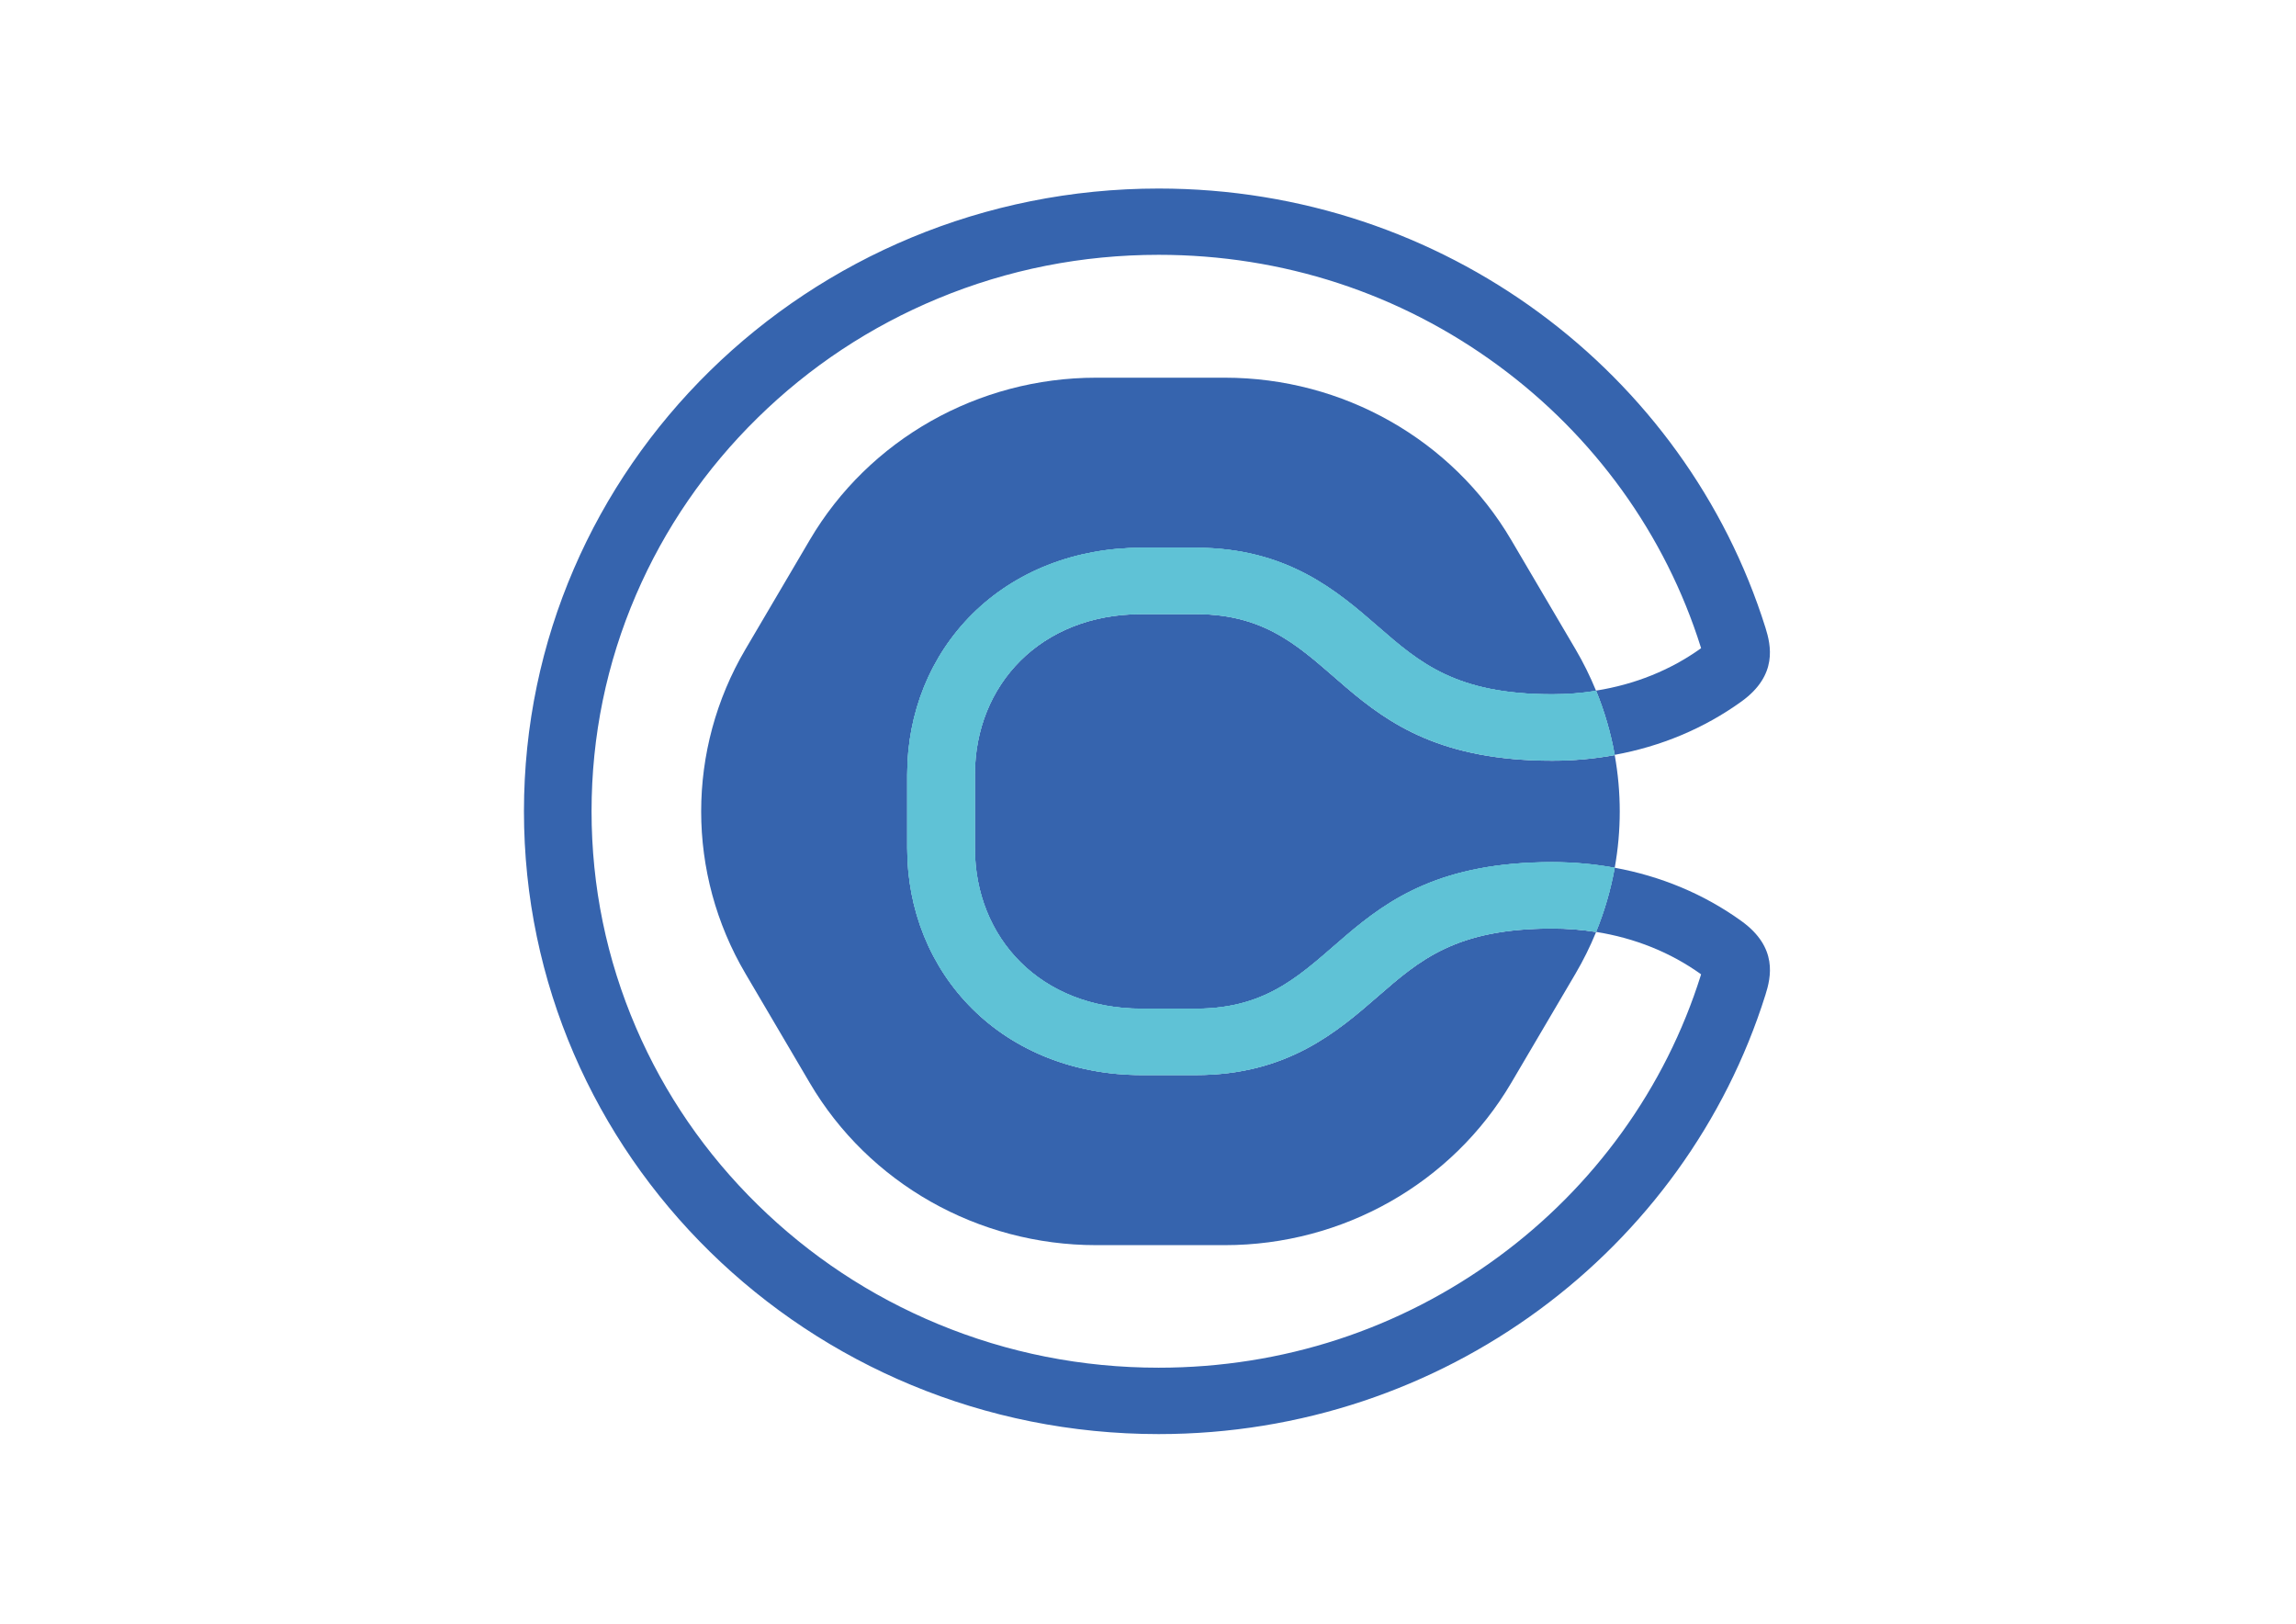
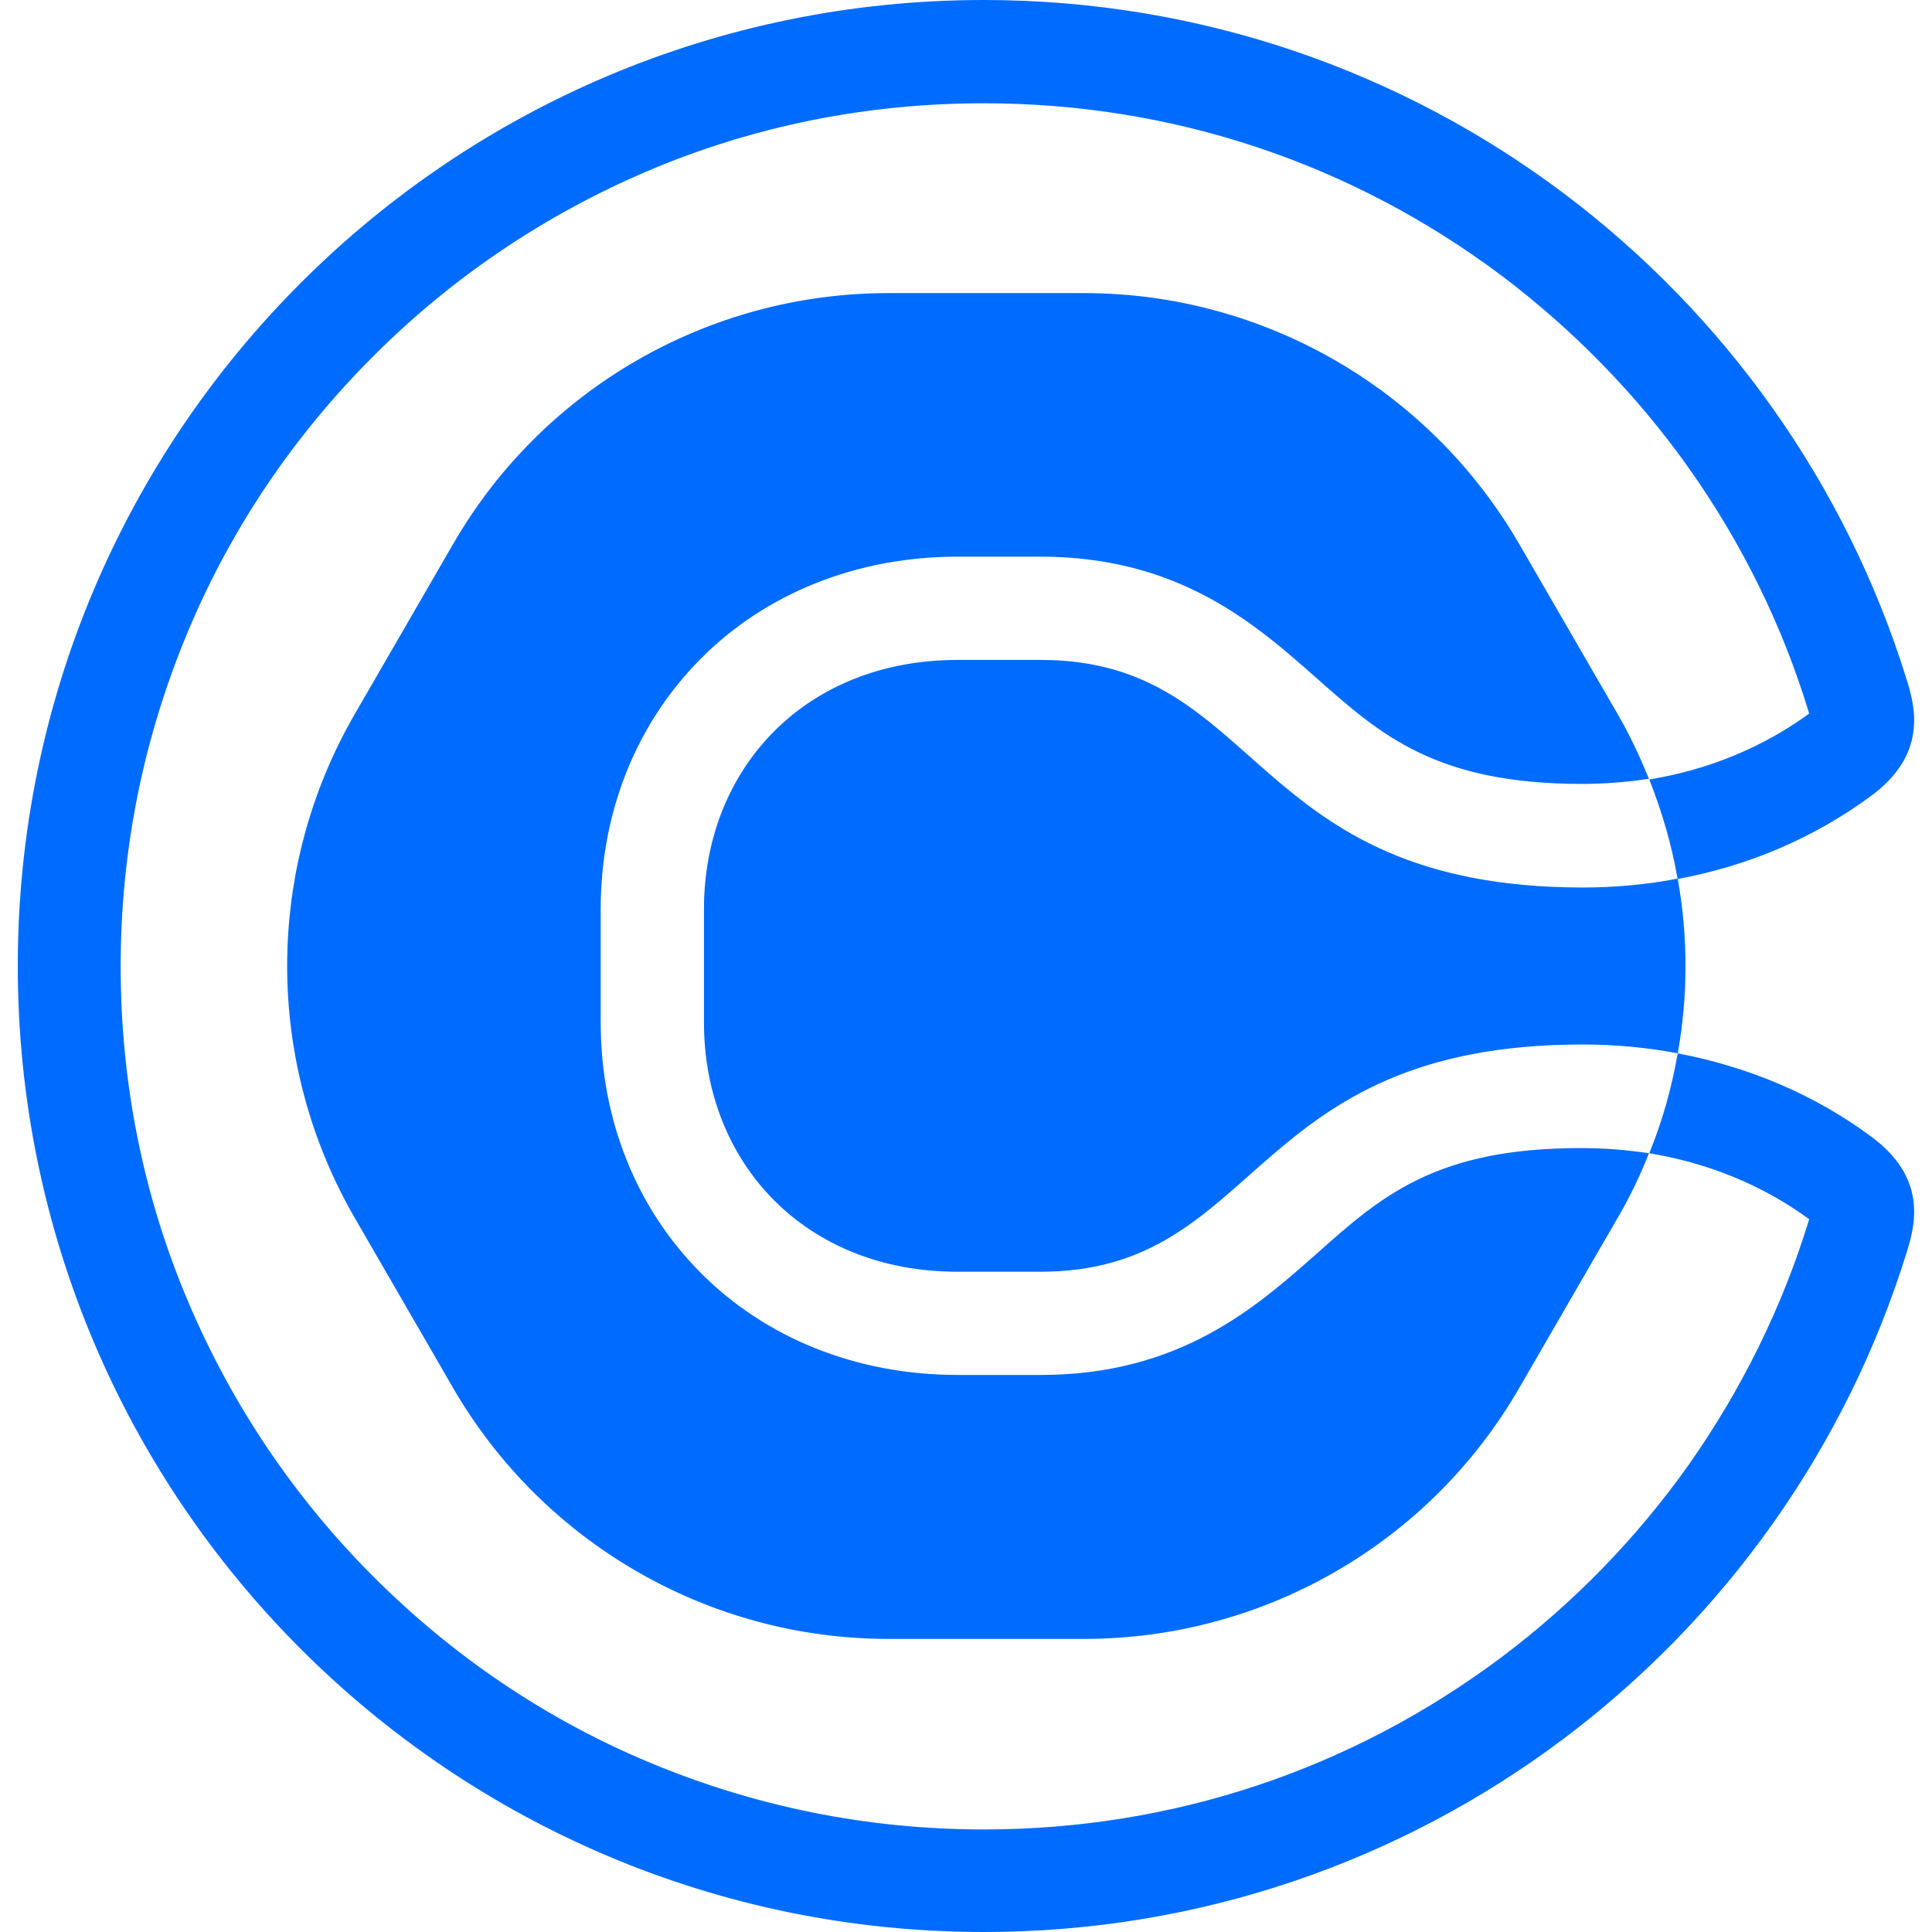
- <svg xmlns="http://www.w3.org/2000/svg" version="1.1" id="katman_1" x="0px" y="0px" viewBox="0 0 841.89 595.28" style="enable-background:new 0 0 841.89 595.28;" xml:space="preserve">
-   <style type="text/css">
- 	.st0{fill:#3664AE;}
- 	.st1{fill:#5FC2D6;}
- </style>
-   <path class="st0" d="M505.27,365.28c-14.79,12.86-33.19,28.86-66.71,28.86h-20.01c-24.22,0-46.25-8.62-62.01-24.28  c-15.39-15.3-23.89-36.22-23.89-58.94v-26.87c0-22.72,8.48-43.66,23.89-58.94c15.77-15.66,37.79-24.28,62.01-24.28h20.01  c33.51,0,51.92,16,66.71,28.86c15.34,13.34,28.59,24.86,63.89,24.86c5.48,0,10.86-0.43,16.09-1.26c-0.04-0.11-0.08-0.2-0.12-0.3  c-2.1-5.1-4.57-10.12-7.42-14.96l-23.6-40.1c-21.65-36.8-61.68-59.46-104.98-59.46h-47.21c-43.3,0-83.33,22.67-104.98,59.46  l-23.6,40.1c-21.65,36.8-21.65,82.12,0,118.91l23.6,40.1c21.65,36.8,61.68,59.45,104.98,59.45h47.21  c43.3,0,83.33-22.67,104.98-59.45l23.6-40.1c2.85-4.85,5.32-9.85,7.42-14.95c0.04-0.11,0.08-0.2,0.12-0.3  c-5.23-0.83-10.59-1.26-16.09-1.26C533.87,340.42,520.61,351.94,505.27,365.28z" />
-   <path class="st0" d="M438.57,225.16h-20.01c-36.86,0-61.09,25.83-61.09,58.89v26.87c0,33.06,24.22,58.89,61.09,58.89h20.01  c53.71,0,49.49-53.72,130.59-53.72c7.77,0,15.45,0.7,22.92,2.06c2.46-13.66,2.46-27.64,0-41.31c-7.48,1.36-15.15,2.06-22.92,2.06  C488.06,278.89,492.28,225.16,438.57,225.16z" />
-   <path class="st0" d="M638.66,337.76c-13.85-10.02-29.74-16.56-46.59-19.64c-0.03,0.13-0.04,0.26-0.07,0.39  c-1.44,7.87-3.69,15.62-6.77,23.14c14.22,2.26,27.32,7.5,38.52,15.55c-0.04,0.12-0.07,0.24-0.11,0.37  c-6.46,20.57-16.2,39.96-28.93,57.6c-12.58,17.42-27.79,32.76-45.22,45.57c-36.18,26.62-79.27,40.68-124.63,40.68  c-28.08,0-55.31-5.39-80.94-16.02c-24.75-10.27-46.99-24.98-66.11-43.73c-19.11-18.75-34.1-40.56-44.57-64.85  c-10.83-25.14-16.33-51.85-16.33-79.4c0-27.55,5.5-54.26,16.33-79.4c10.47-24.28,25.46-46.1,44.57-64.85  c19.11-18.75,41.35-33.45,66.11-43.73c25.62-10.63,52.85-16.02,80.94-16.02c45.36,0,88.45,14.06,124.63,40.68  c17.43,12.82,32.63,28.15,45.22,45.57c12.73,17.65,22.47,37.04,28.93,57.6c0.04,0.13,0.08,0.25,0.11,0.37  c-11.19,8.04-24.3,13.3-38.52,15.55c3.08,7.53,5.34,15.3,6.77,23.17c0.03,0.13,0.04,0.25,0.07,0.38  c16.85-3.08,32.73-9.62,46.59-19.64c13.28-9.64,10.71-20.53,8.69-26.99C618.08,136.9,529.55,69.12,424.87,69.12  c-128.55,0-232.75,102.22-232.75,228.32c0,126.1,104.21,228.32,232.75,228.32c104.68,0,193.21-67.79,222.48-161.05  C649.38,358.29,651.96,347.41,638.66,337.76z" />
-   <path class="st1" d="M585.25,253.26c-5.23,0.83-10.59,1.26-16.09,1.26c-35.29,0-48.55-11.52-63.89-24.86  c-14.79-12.86-33.19-28.86-66.71-28.86h-20.01c-24.22,0-46.25,8.62-62.01,24.28c-15.39,15.3-23.89,36.22-23.89,58.94v26.87  c0,22.72,8.48,43.66,23.89,58.94c15.77,15.66,37.79,24.28,62.01,24.28h20.01c33.51,0,51.92-16.01,66.71-28.86  c15.34-13.34,28.59-24.86,63.89-24.86c5.48,0,10.86,0.43,16.09,1.26c3.08-7.52,5.32-15.28,6.77-23.14c0.03-0.13,0.04-0.26,0.07-0.39  c-7.48-1.36-15.15-2.06-22.92-2.06c-81.1,0-76.88,53.72-130.59,53.72h-20.01c-36.86,0-61.09-25.83-61.09-58.89v-26.87  c0-33.06,24.22-58.89,61.09-58.89h20.01c53.71,0,49.5,53.72,130.59,53.72c7.77,0,15.45-0.7,22.92-2.06  c-0.03-0.13-0.04-0.25-0.07-0.38C590.59,268.56,588.33,260.8,585.25,253.26z" />
-   <path class="st1" d="M585.25,253.26c-5.23,0.83-10.59,1.26-16.09,1.26c-35.29,0-48.55-11.52-63.89-24.86  c-14.79-12.86-33.19-28.86-66.71-28.86h-20.01c-24.22,0-46.25,8.62-62.01,24.28c-15.39,15.3-23.89,36.22-23.89,58.94v26.87  c0,22.72,8.48,43.66,23.89,58.94c15.77,15.66,37.79,24.28,62.01,24.28h20.01c33.51,0,51.92-16.01,66.71-28.86  c15.34-13.34,28.59-24.86,63.89-24.86c5.48,0,10.86,0.43,16.09,1.26c3.08-7.52,5.32-15.28,6.77-23.14c0.03-0.13,0.04-0.26,0.07-0.39  c-7.48-1.36-15.15-2.06-22.92-2.06c-81.1,0-76.88,53.72-130.59,53.72h-20.01c-36.86,0-61.09-25.83-61.09-58.89v-26.87  c0-33.06,24.22-58.89,61.09-58.89h20.01c53.71,0,49.5,53.72,130.59,53.72c7.77,0,15.45-0.7,22.92-2.06  c-0.03-0.13-0.04-0.25-0.07-0.38C590.59,268.56,588.33,260.8,585.25,253.26z" />
+ <svg xmlns="http://www.w3.org/2000/svg" fill="#006BFF" role="img" viewBox="0 0 24 24">
+   <path d="M19.655 14.262c.281 0 .557.023.828.064 0 .005-.005.01-.005.014-.105.267-.234.534-.381.786l-1.219 2.106c-1.112 1.936-3.177 3.127-5.411 3.127h-2.432c-2.23 0-4.294-1.191-5.412-3.127l-1.218-2.106a6.251 6.251 0 0 1 0-6.252l1.218-2.106C6.736 4.832 8.8 3.641 11.035 3.641h2.432c2.23 0 4.294 1.191 5.411 3.127l1.219 2.106c.147.252.271.519.381.786 0 .004.005.009.005.014-.267.041-.543.064-.828.064-1.816 0-2.501-.607-3.291-1.306-.764-.676-1.711-1.517-3.44-1.517h-1.029c-1.251 0-2.387.455-3.2 1.278-.796.805-1.233 1.904-1.233 3.099v1.411c0 1.196.437 2.295 1.233 3.099.813.823 1.949 1.278 3.2 1.278h1.034c1.729 0 2.676-.841 3.439-1.517.791-.703 1.471-1.306 3.287-1.301Zm.005-3.237c.399 0 .794-.036 1.179-.11-.002-.004-.002-.01-.002-.014-.073-.414-.193-.823-.349-1.218.731-.12 1.407-.396 1.986-.819 0-.004-.005-.013-.005-.018-.331-1.085-.832-2.101-1.489-3.03-.649-.915-1.435-1.719-2.331-2.395-1.867-1.398-4.088-2.138-6.428-2.138-1.448 0-2.855.28-4.175.841-1.273.543-2.423 1.315-3.407 2.299S2.878 6.552 2.341 7.83c-.557 1.324-.842 2.726-.842 4.175 0 1.448.281 2.855.842 4.174.542 1.274 1.314 2.423 2.298 3.407s2.129 1.761 3.407 2.299c1.324.556 2.727.841 4.175.841 2.34 0 4.561-.74 6.428-2.137a10.815 10.815 0 0 0 2.331-2.396c.652-.929 1.158-1.949 1.489-3.03 0-.004.005-.014.005-.018-.579-.423-1.255-.699-1.986-.819.161-.395.276-.804.349-1.218.005-.009.005-.014.005-.023.869.166 1.692.506 2.404 1.035.685.505.552 1.075.446 1.416C22.184 20.437 17.619 24 12.221 24c-6.625 0-12-5.375-12-12s5.37-12 12-12c5.398 0 9.963 3.563 11.471 8.464.106.341.239.915-.446 1.421-.717.529-1.535.873-2.404 1.034.128.716.128 1.45 0 2.166-.387-.074-.782-.11-1.182-.11-4.184 0-3.968 2.823-6.736 2.823h-1.029c-1.899 0-3.15-1.357-3.15-3.095v-1.411c0-1.738 1.251-3.094 3.15-3.094h1.034c2.768 0 2.552 2.823 6.731 2.827Z" />
</svg>
